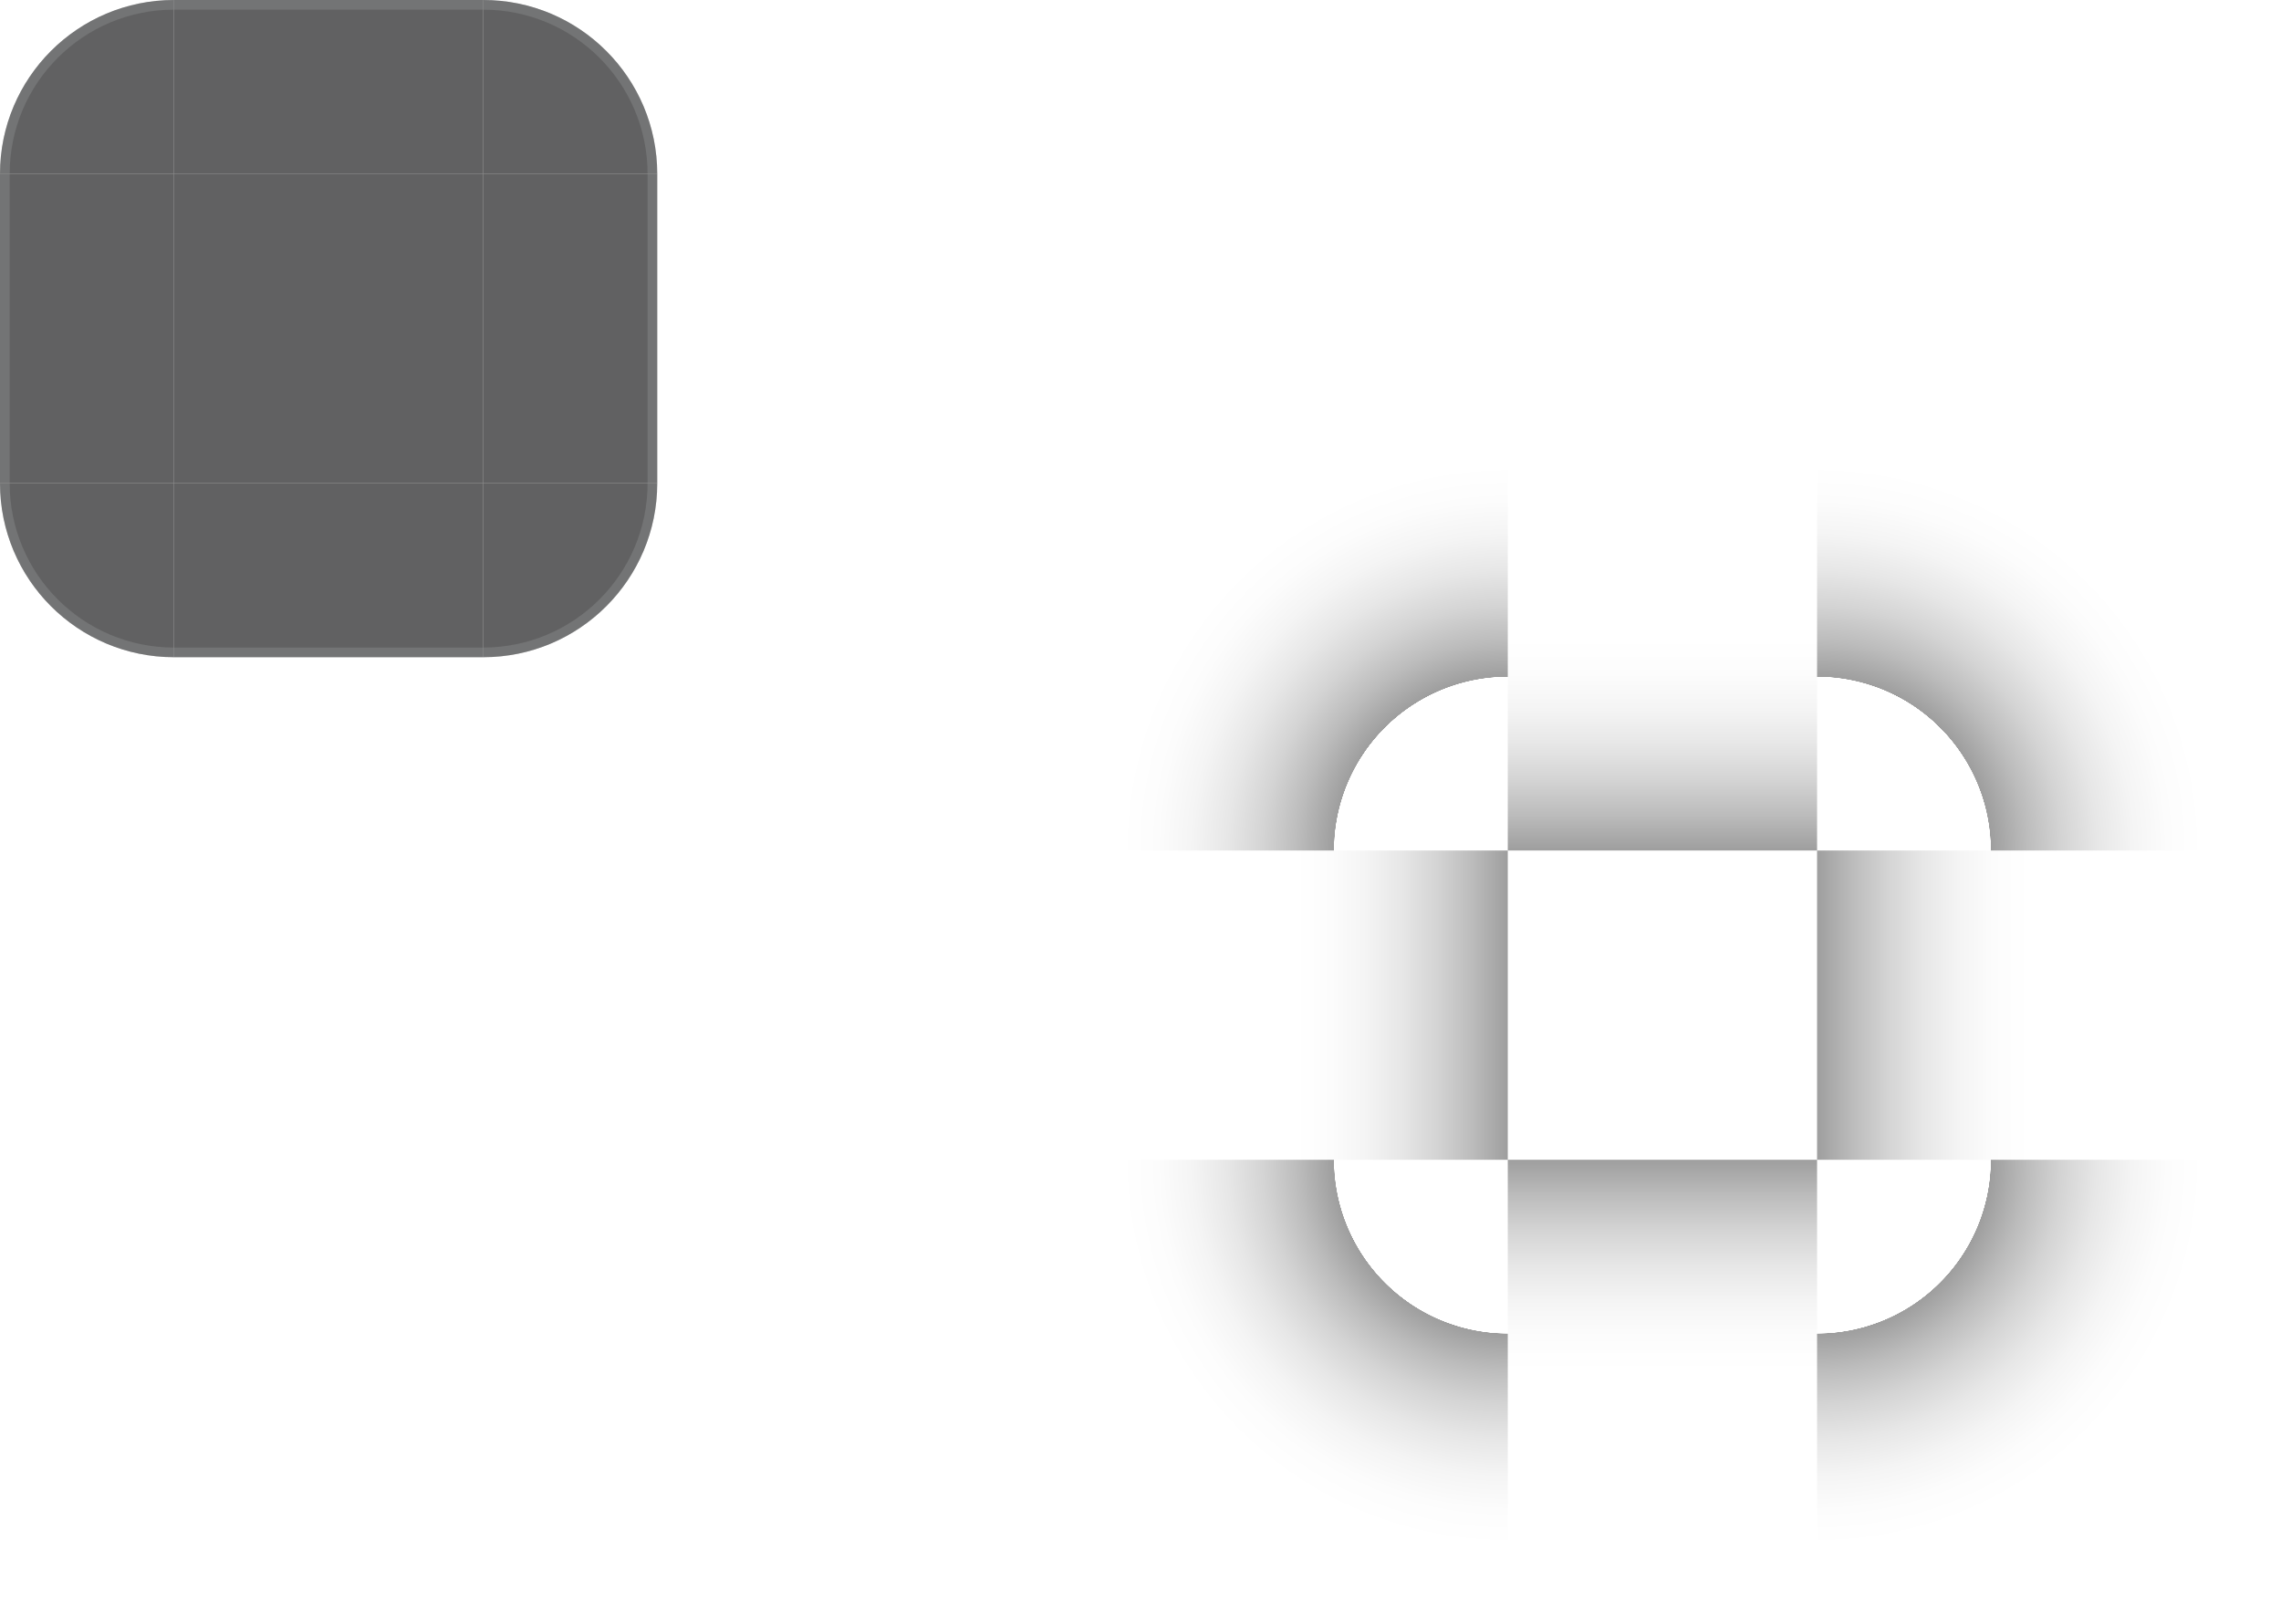
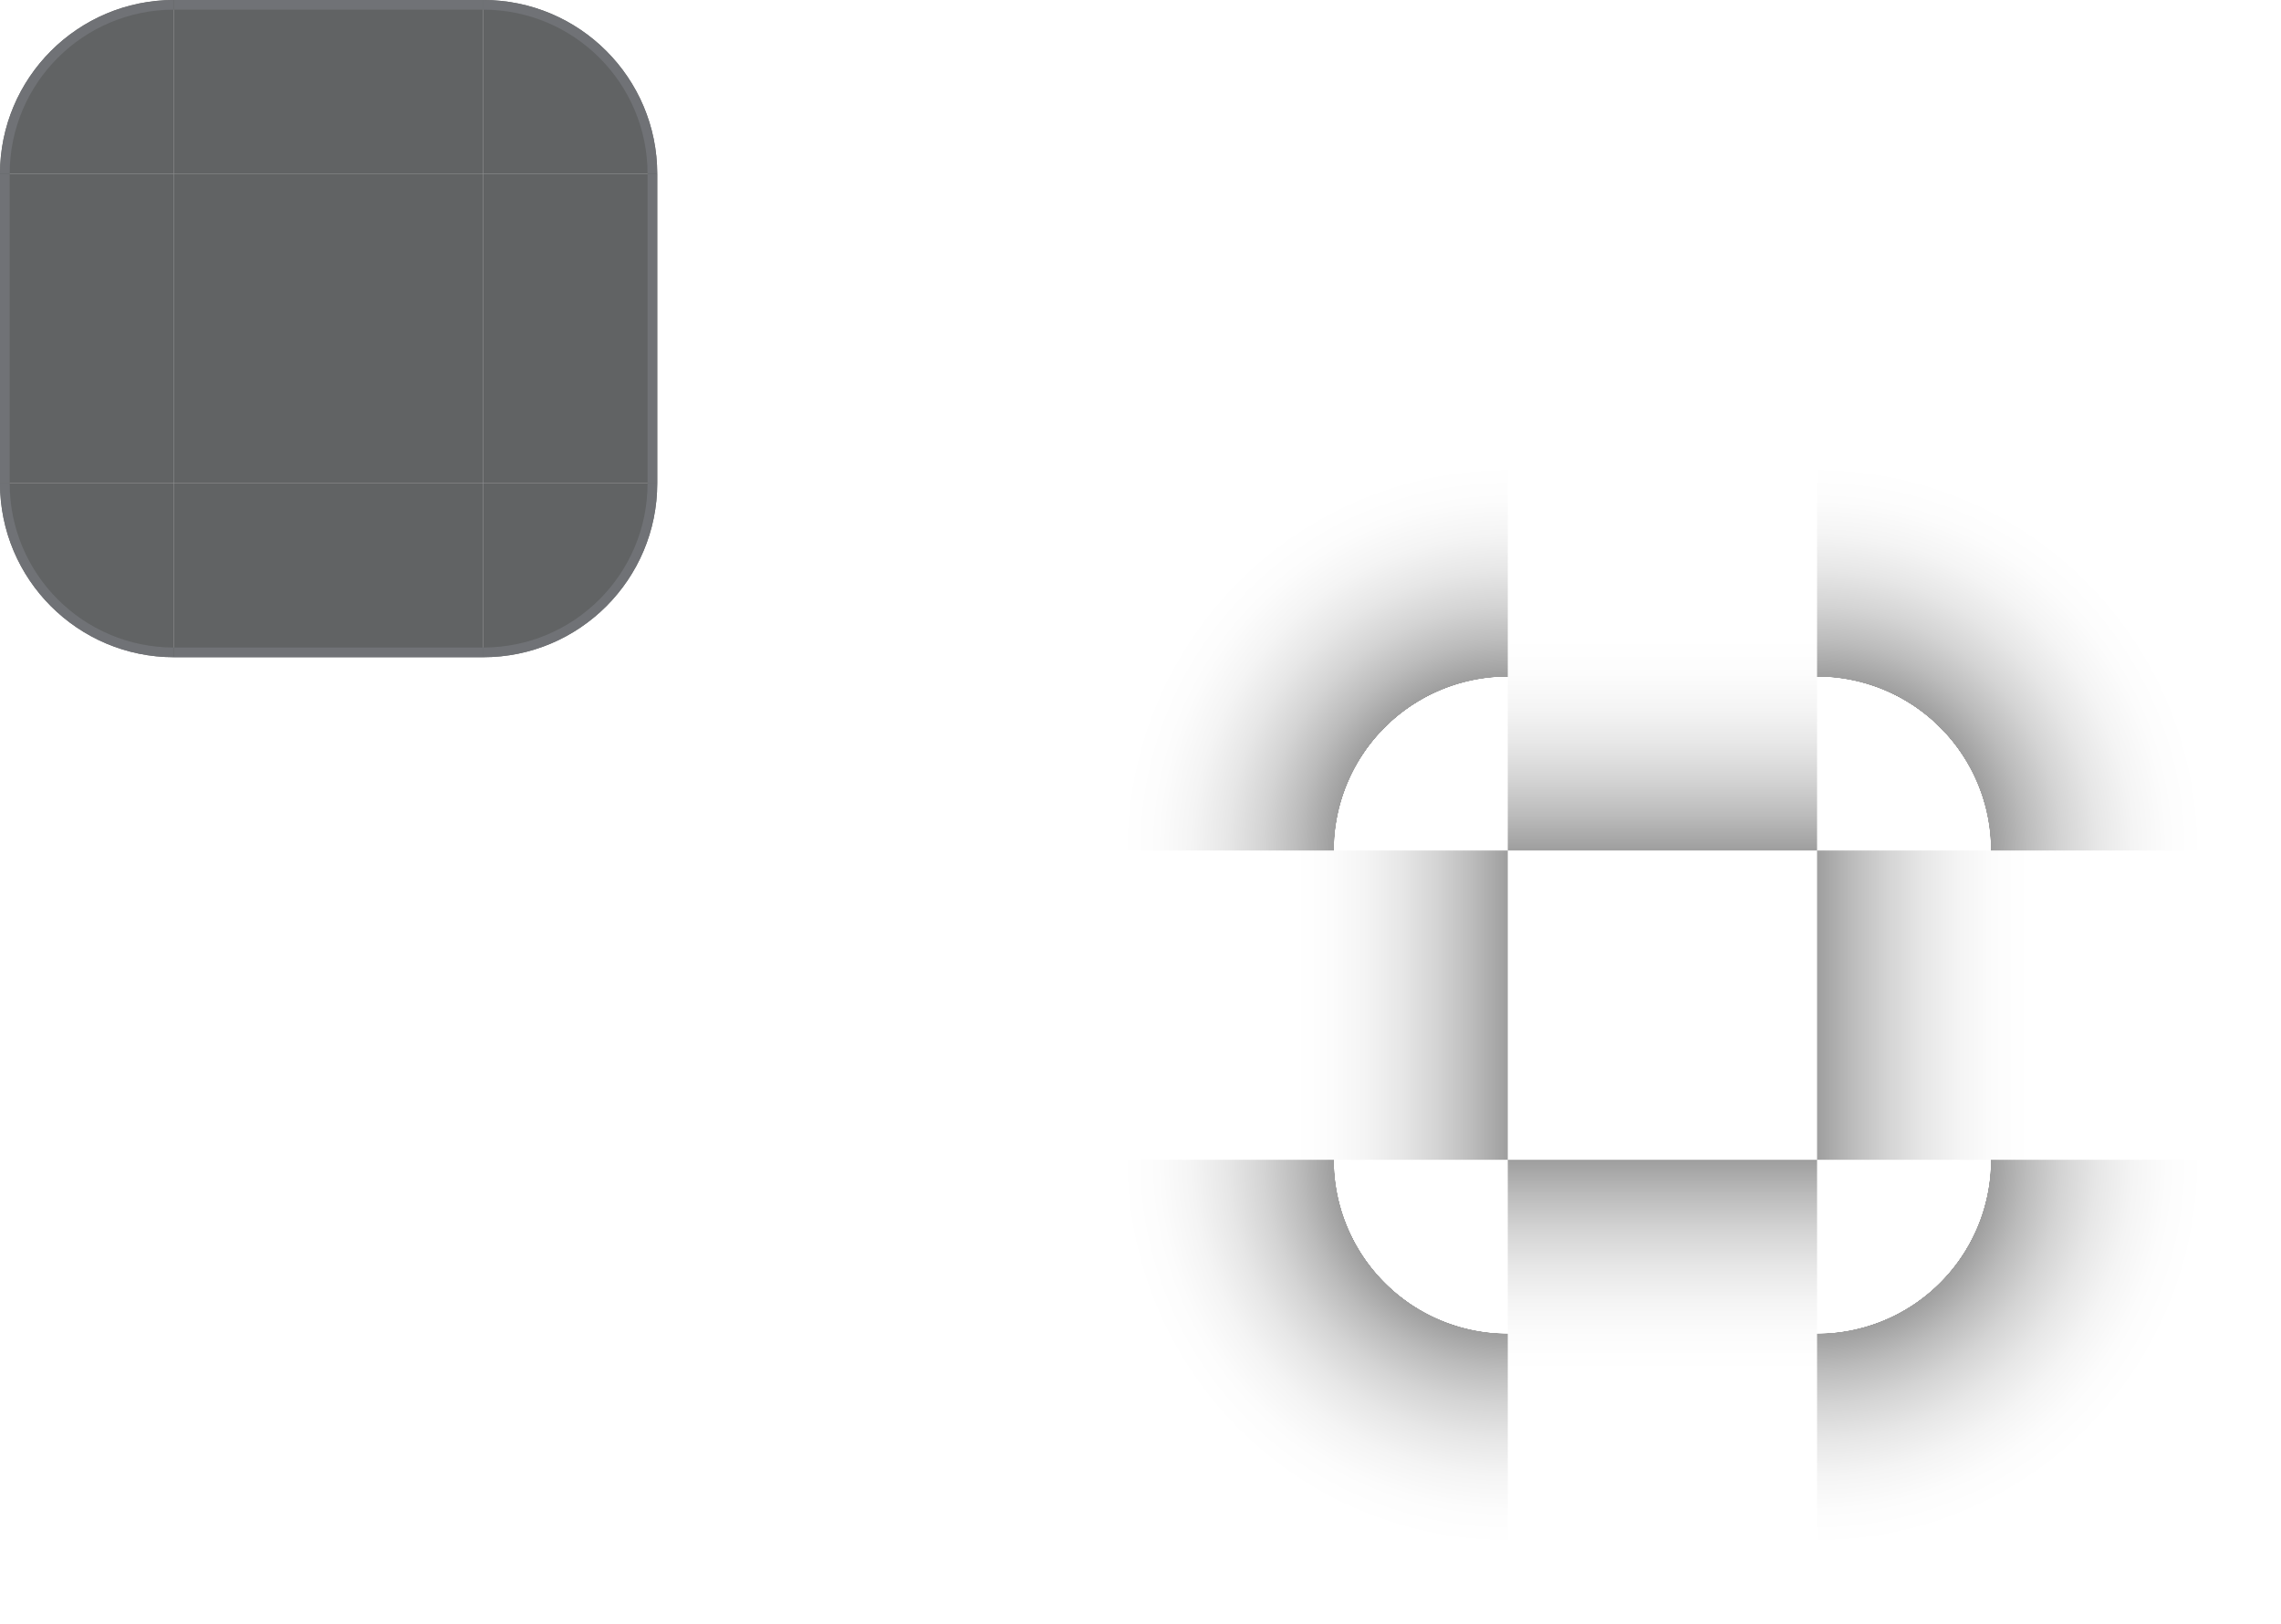
<svg xmlns="http://www.w3.org/2000/svg" width="236" height="168" viewBox="0 0 236 168">
  <defs>
    <radialGradient id="ro-shadow-topleft" gradientUnits="userSpaceOnUse" cx="156" cy="88" r="40">
      <stop offset="0.449" stop-color="#000000" stop-opacity="0" />
      <stop offset="0.45" stop-color="#000000" stop-opacity="0.38" />
      <stop offset="0.542" stop-color="#000000" stop-opacity="0.264" />
      <stop offset="0.633" stop-color="#000000" stop-opacity="0.169" />
      <stop offset="0.725" stop-color="#000000" stop-opacity="0.095" />
      <stop offset="0.817" stop-color="#000000" stop-opacity="0.042" />
      <stop offset="0.908" stop-color="#000000" stop-opacity="0.011" />
      <stop offset="1" stop-color="#000000" stop-opacity="0" />
    </radialGradient>
    <radialGradient id="ro-shadow-topright" gradientUnits="userSpaceOnUse" cx="188" cy="88" r="40">
      <stop offset="0.449" stop-color="#000000" stop-opacity="0" />
      <stop offset="0.45" stop-color="#000000" stop-opacity="0.38" />
      <stop offset="0.542" stop-color="#000000" stop-opacity="0.264" />
      <stop offset="0.633" stop-color="#000000" stop-opacity="0.169" />
      <stop offset="0.725" stop-color="#000000" stop-opacity="0.095" />
      <stop offset="0.817" stop-color="#000000" stop-opacity="0.042" />
      <stop offset="0.908" stop-color="#000000" stop-opacity="0.011" />
      <stop offset="1" stop-color="#000000" stop-opacity="0" />
    </radialGradient>
    <radialGradient id="ro-shadow-bottomleft" gradientUnits="userSpaceOnUse" cx="156" cy="120" r="40">
      <stop offset="0.449" stop-color="#000000" stop-opacity="0" />
      <stop offset="0.45" stop-color="#000000" stop-opacity="0.38" />
      <stop offset="0.542" stop-color="#000000" stop-opacity="0.264" />
      <stop offset="0.633" stop-color="#000000" stop-opacity="0.169" />
      <stop offset="0.725" stop-color="#000000" stop-opacity="0.095" />
      <stop offset="0.817" stop-color="#000000" stop-opacity="0.042" />
      <stop offset="0.908" stop-color="#000000" stop-opacity="0.011" />
      <stop offset="1" stop-color="#000000" stop-opacity="0" />
    </radialGradient>
    <radialGradient id="ro-shadow-bottomright" gradientUnits="userSpaceOnUse" cx="188" cy="120" r="40">
      <stop offset="0.449" stop-color="#000000" stop-opacity="0" />
      <stop offset="0.45" stop-color="#000000" stop-opacity="0.38" />
      <stop offset="0.542" stop-color="#000000" stop-opacity="0.264" />
      <stop offset="0.633" stop-color="#000000" stop-opacity="0.169" />
      <stop offset="0.725" stop-color="#000000" stop-opacity="0.095" />
      <stop offset="0.817" stop-color="#000000" stop-opacity="0.042" />
      <stop offset="0.908" stop-color="#000000" stop-opacity="0.011" />
      <stop offset="1" stop-color="#000000" stop-opacity="0" />
    </radialGradient>
    <linearGradient id="ro-shadow-top" x1="0" y1="1" x2="0" y2="0">
      <stop offset="0" stop-color="#000000" stop-opacity="0.38" />
      <stop offset="0.167" stop-color="#000000" stop-opacity="0.264" />
      <stop offset="0.333" stop-color="#000000" stop-opacity="0.169" />
      <stop offset="0.5" stop-color="#000000" stop-opacity="0.095" />
      <stop offset="0.667" stop-color="#000000" stop-opacity="0.042" />
      <stop offset="0.833" stop-color="#000000" stop-opacity="0.011" />
      <stop offset="1" stop-color="#000000" stop-opacity="0" />
    </linearGradient>
    <linearGradient id="ro-shadow-bottom" x1="0" y1="0" x2="0" y2="1">
      <stop offset="0" stop-color="#000000" stop-opacity="0.38" />
      <stop offset="0.167" stop-color="#000000" stop-opacity="0.264" />
      <stop offset="0.333" stop-color="#000000" stop-opacity="0.169" />
      <stop offset="0.5" stop-color="#000000" stop-opacity="0.095" />
      <stop offset="0.667" stop-color="#000000" stop-opacity="0.042" />
      <stop offset="0.833" stop-color="#000000" stop-opacity="0.011" />
      <stop offset="1" stop-color="#000000" stop-opacity="0" />
    </linearGradient>
    <linearGradient id="ro-shadow-left" x1="1" y1="0" x2="0" y2="0">
      <stop offset="0" stop-color="#000000" stop-opacity="0.38" />
      <stop offset="0.167" stop-color="#000000" stop-opacity="0.264" />
      <stop offset="0.333" stop-color="#000000" stop-opacity="0.169" />
      <stop offset="0.5" stop-color="#000000" stop-opacity="0.095" />
      <stop offset="0.667" stop-color="#000000" stop-opacity="0.042" />
      <stop offset="0.833" stop-color="#000000" stop-opacity="0.011" />
      <stop offset="1" stop-color="#000000" stop-opacity="0" />
    </linearGradient>
    <linearGradient id="ro-shadow-right" x1="0" y1="0" x2="1" y2="0">
      <stop offset="0" stop-color="#000000" stop-opacity="0.38" />
      <stop offset="0.167" stop-color="#000000" stop-opacity="0.264" />
      <stop offset="0.333" stop-color="#000000" stop-opacity="0.169" />
      <stop offset="0.5" stop-color="#000000" stop-opacity="0.095" />
      <stop offset="0.667" stop-color="#000000" stop-opacity="0.042" />
      <stop offset="0.833" stop-color="#000000" stop-opacity="0.011" />
      <stop offset="1" stop-color="#000000" stop-opacity="0" />
    </linearGradient>
  </defs>
  <g id="topleft">
-     <path d="M 18,18 L 0,18 A 18,18 0 0 1 18,0 Z" fill="#2B2B2C" fill-opacity="0.74" />
-     <path d="M 0,18 A 18,18 0 0 1 18,0 L 18,1 A 17,17 0 0 0 1,18 Z" fill="#A3A4A7" fill-opacity="0.28" />
+     <path d="M 18,18 L 0,18 A 18,18 0 0 1 18,0 Z" fill="#2B2D2F" fill-opacity="0.74" />
+     <path d="M 0,18 A 18,18 0 0 1 18,0 L 18,1 A 17,17 0 0 0 1,18 Z" fill="#707276" fill-opacity="1.0" />
  </g>
  <g id="topright">
-     <path d="M 50,18 L 68,18 A 18,18 0 0 0 50,0 Z" fill="#2B2B2C" fill-opacity="0.74" />
-     <path d="M 68,18 A 18,18 0 0 0 50,0 L 50,1 A 17,17 0 0 1 67,18 Z" fill="#A3A4A7" fill-opacity="0.28" />
+     <path d="M 50,18 L 68,18 A 18,18 0 0 0 50,0 Z" fill="#2B2D2F" fill-opacity="0.74" />
+     <path d="M 68,18 A 18,18 0 0 0 50,0 L 50,1 A 17,17 0 0 1 67,18 Z" fill="#707276" fill-opacity="1.0" />
  </g>
  <g id="bottomleft">
-     <path d="M 18,50 L 0,50 A 18,18 0 0 0 18,68 Z" fill="#2B2B2C" fill-opacity="0.74" />
-     <path d="M 0,50 A 18,18 0 0 0 18,68 L 18,67 A 17,17 0 0 1 1,50 Z" fill="#A3A4A7" fill-opacity="0.28" />
+     <path d="M 18,50 L 0,50 A 18,18 0 0 0 18,68 Z" fill="#2B2D2F" fill-opacity="0.74" />
+     <path d="M 0,50 A 18,18 0 0 0 18,68 L 18,67 A 17,17 0 0 1 1,50 Z" fill="#707276" fill-opacity="1.0" />
  </g>
  <g id="bottomright">
-     <path d="M 50,50 L 68,50 A 18,18 0 0 1 50,68 Z" fill="#2B2B2C" fill-opacity="0.74" />
-     <path d="M 68,50 A 18,18 0 0 1 50,68 L 50,67 A 17,17 0 0 0 67,50 Z" fill="#A3A4A7" fill-opacity="0.28" />
+     <path d="M 50,50 L 68,50 A 18,18 0 0 1 50,68 Z" fill="#2B2D2F" fill-opacity="0.74" />
+     <path d="M 68,50 A 18,18 0 0 1 50,68 L 50,67 A 17,17 0 0 0 67,50 Z" fill="#707276" fill-opacity="1.0" />
  </g>
  <g id="top">
-     <rect x="18" y="0" width="32" height="18" fill="#2B2B2C" fill-opacity="0.74" />
-     <rect x="18" y="0" width="32" height="1" fill="#A3A4A7" fill-opacity="0.28" />
+     <rect x="18" y="0" width="32" height="18" fill="#2B2D2F" fill-opacity="0.74" />
+     <rect x="18" y="0" width="32" height="1" fill="#707276" fill-opacity="1.0" />
  </g>
  <g id="bottom">
-     <rect x="18" y="50" width="32" height="18" fill="#2B2B2C" fill-opacity="0.74" />
-     <rect x="18" y="67" width="32" height="1" fill="#A3A4A7" fill-opacity="0.28" />
+     <rect x="18" y="50" width="32" height="18" fill="#2B2D2F" fill-opacity="0.74" />
+     <rect x="18" y="67" width="32" height="1" fill="#707276" fill-opacity="1.0" />
  </g>
  <g id="left">
-     <rect x="0" y="18" width="18" height="32" fill="#2B2B2C" fill-opacity="0.74" />
-     <rect x="0" y="18" width="1" height="32" fill="#A3A4A7" fill-opacity="0.28" />
+     <rect x="0" y="18" width="18" height="32" fill="#2B2D2F" fill-opacity="0.74" />
+     <rect x="0" y="18" width="1" height="32" fill="#707276" fill-opacity="1.0" />
  </g>
  <g id="right">
-     <rect x="50" y="18" width="18" height="32" fill="#2B2B2C" fill-opacity="0.74" />
-     <rect x="67" y="18" width="1" height="32" fill="#A3A4A7" fill-opacity="0.28" />
+     <rect x="50" y="18" width="18" height="32" fill="#2B2D2F" fill-opacity="0.74" />
+     <rect x="67" y="18" width="1" height="32" fill="#707276" fill-opacity="1.0" />
  </g>
  <g id="center">
-     <rect x="18" y="18" width="32" height="32" fill="#2B2B2C" fill-opacity="0.74" />
+     <rect x="18" y="18" width="32" height="32" fill="#2B2D2F" fill-opacity="0.74" />
  </g>
  <rect id="hint-top-margin" x="76" y="0" width="1" height="12" fill-opacity="0" />
  <rect id="hint-bottom-margin" x="80" y="0" width="1" height="12" fill-opacity="0" />
  <rect id="hint-left-margin" x="84" y="0" width="12" height="1" fill-opacity="0" />
  <rect id="hint-right-margin" x="84" y="4" width="12" height="1" fill-opacity="0" />
  <rect id="hint-stretch-borders" x="76" y="20" width="1" height="1" fill-opacity="0" />
  <rect id="shadow-topleft" x="116" y="48" width="40" height="40" fill="url(#ro-shadow-topleft)" />
  <rect id="shadow-topright" x="188" y="48" width="40" height="40" fill="url(#ro-shadow-topright)" />
  <rect id="shadow-bottomleft" x="116" y="120" width="40" height="40" fill="url(#ro-shadow-bottomleft)" />
  <rect id="shadow-bottomright" x="188" y="120" width="40" height="40" fill="url(#ro-shadow-bottomright)" />
  <rect id="shadow-top" x="156" y="66" width="32" height="22" fill="url(#ro-shadow-top)" />
  <rect id="shadow-bottom" x="156" y="120" width="32" height="22" fill="url(#ro-shadow-bottom)" />
  <rect id="shadow-left" x="134" y="88" width="22" height="32" fill="url(#ro-shadow-left)" />
  <rect id="shadow-right" x="188" y="88" width="22" height="32" fill="url(#ro-shadow-right)" />
  <rect id="shadow-hint-top-margin" x="116" y="8" width="1" height="22" fill-opacity="0" />
  <rect id="shadow-hint-bottom-margin" x="120" y="8" width="1" height="22" fill-opacity="0" />
  <rect id="shadow-hint-left-margin" x="124" y="8" width="22" height="1" fill-opacity="0" />
  <rect id="shadow-hint-right-margin" x="124" y="12" width="22" height="1" fill-opacity="0" />
</svg>
